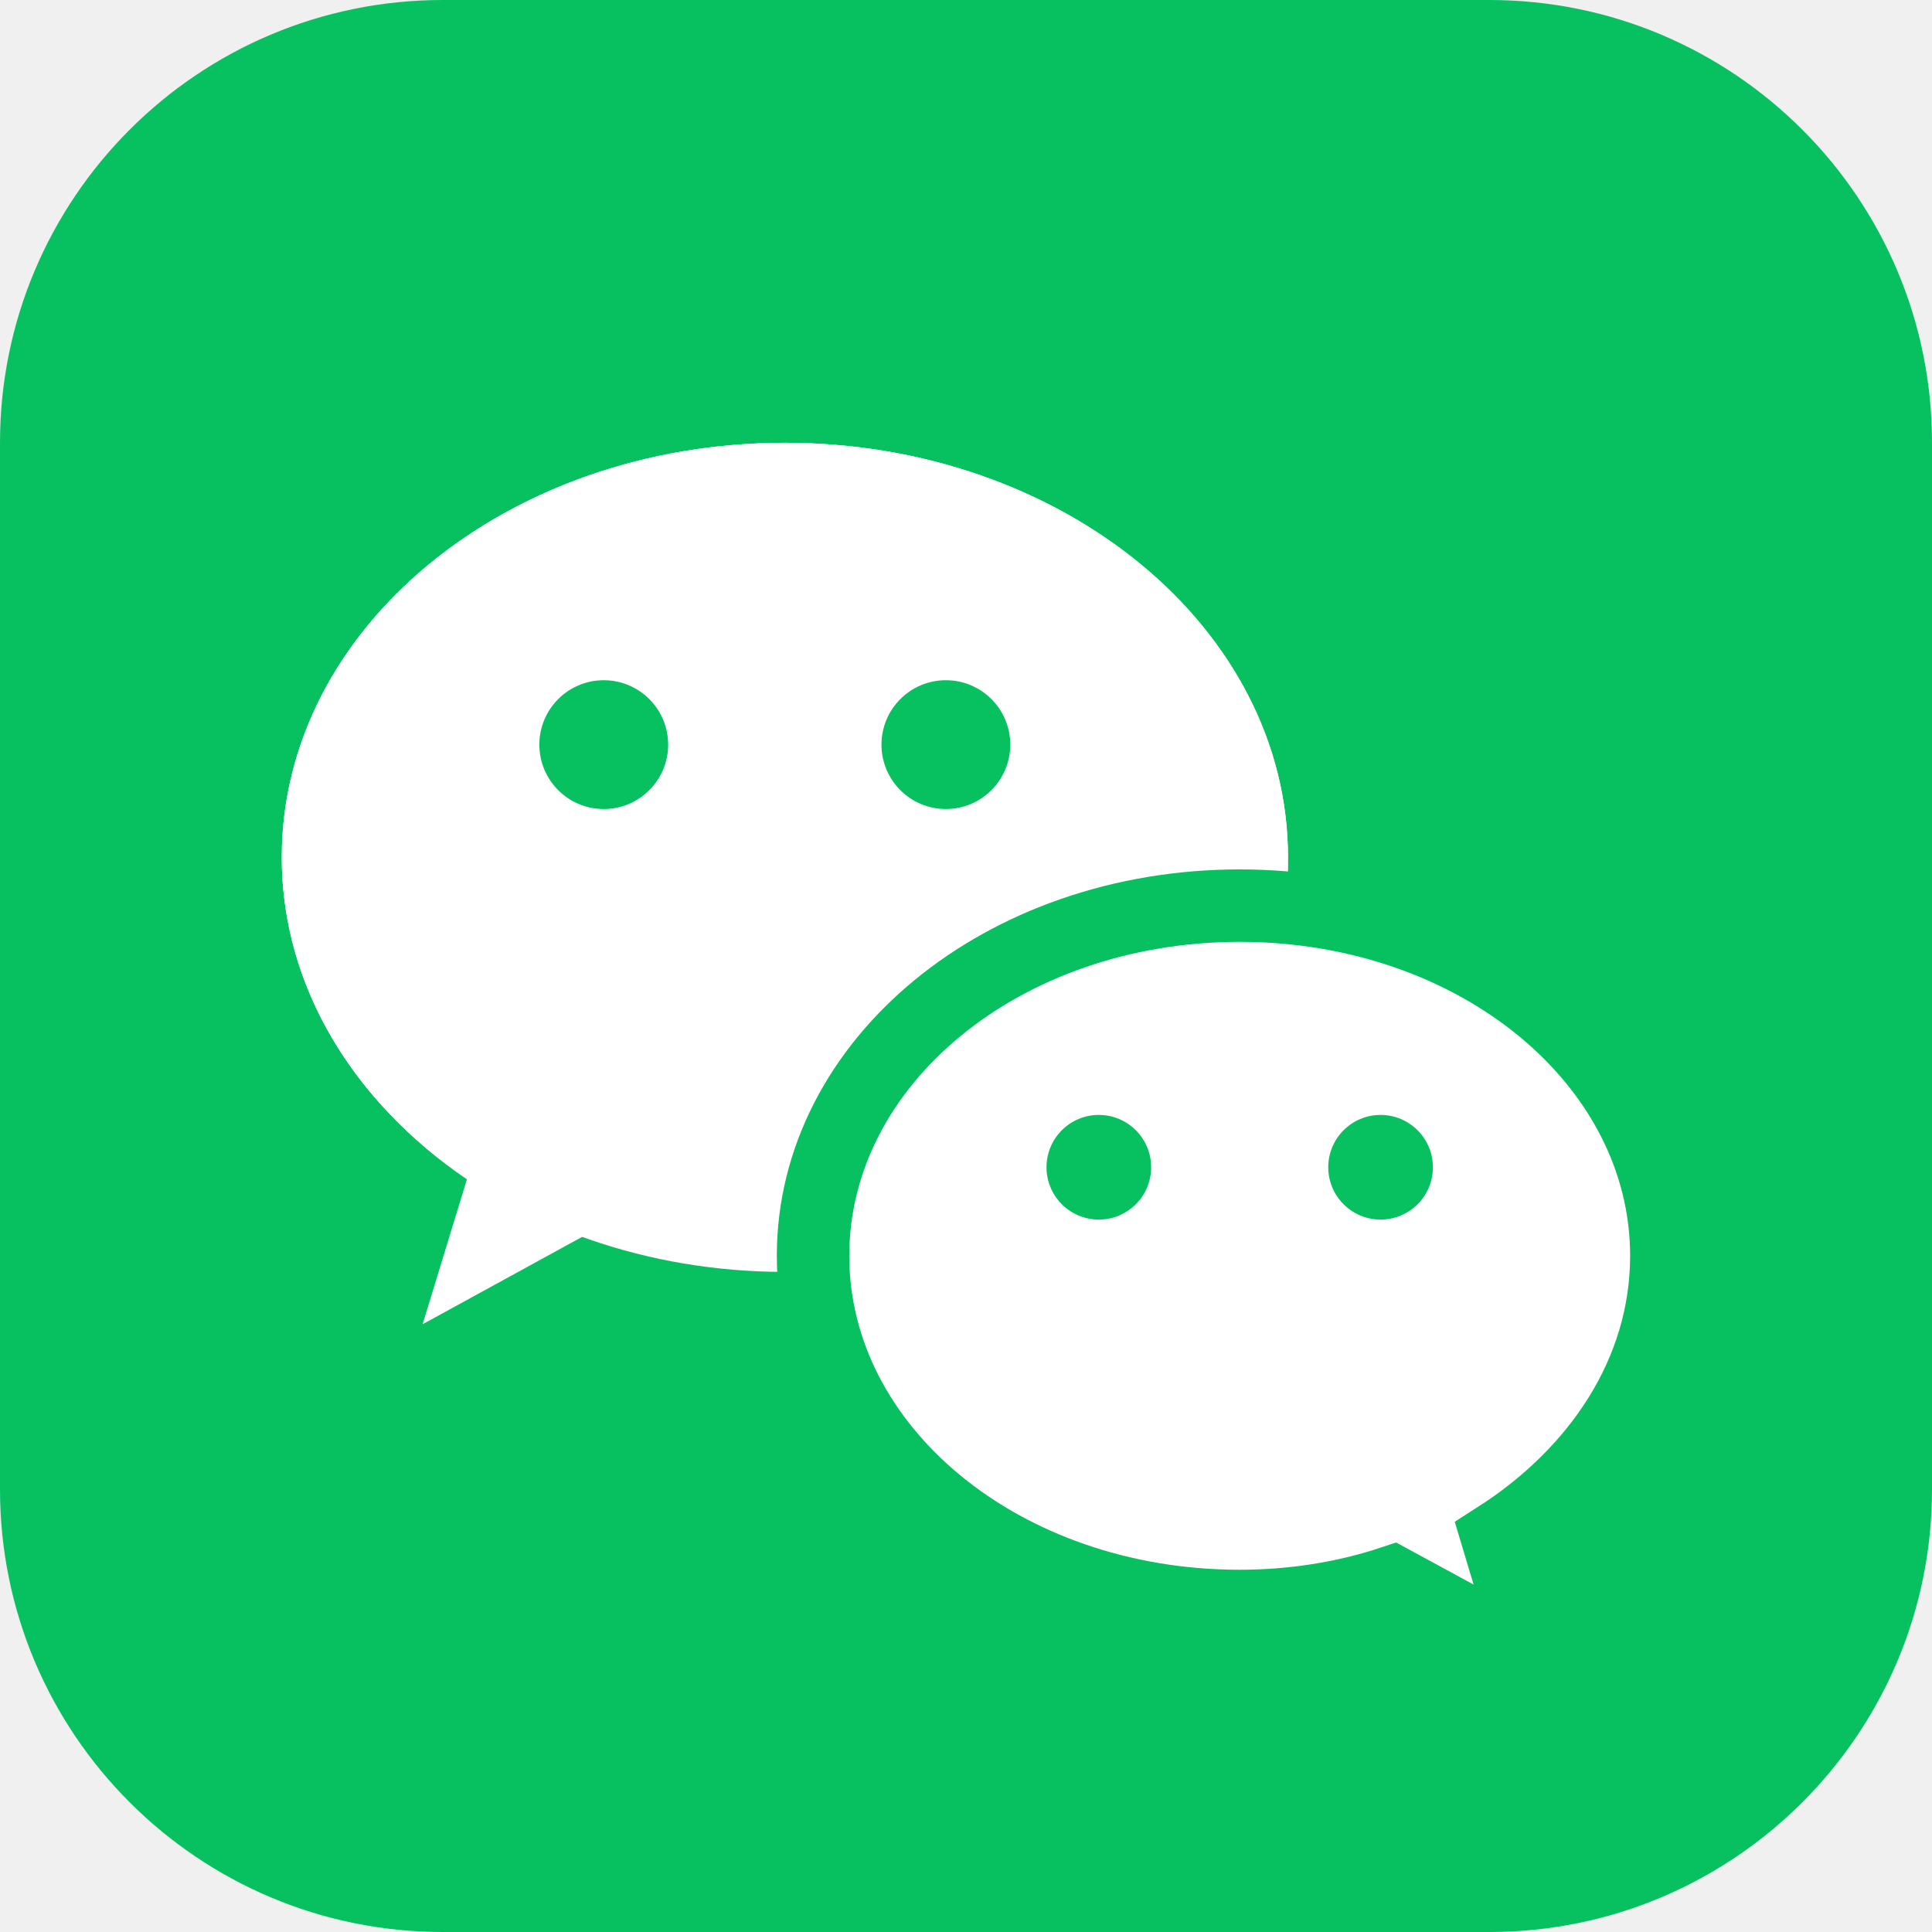
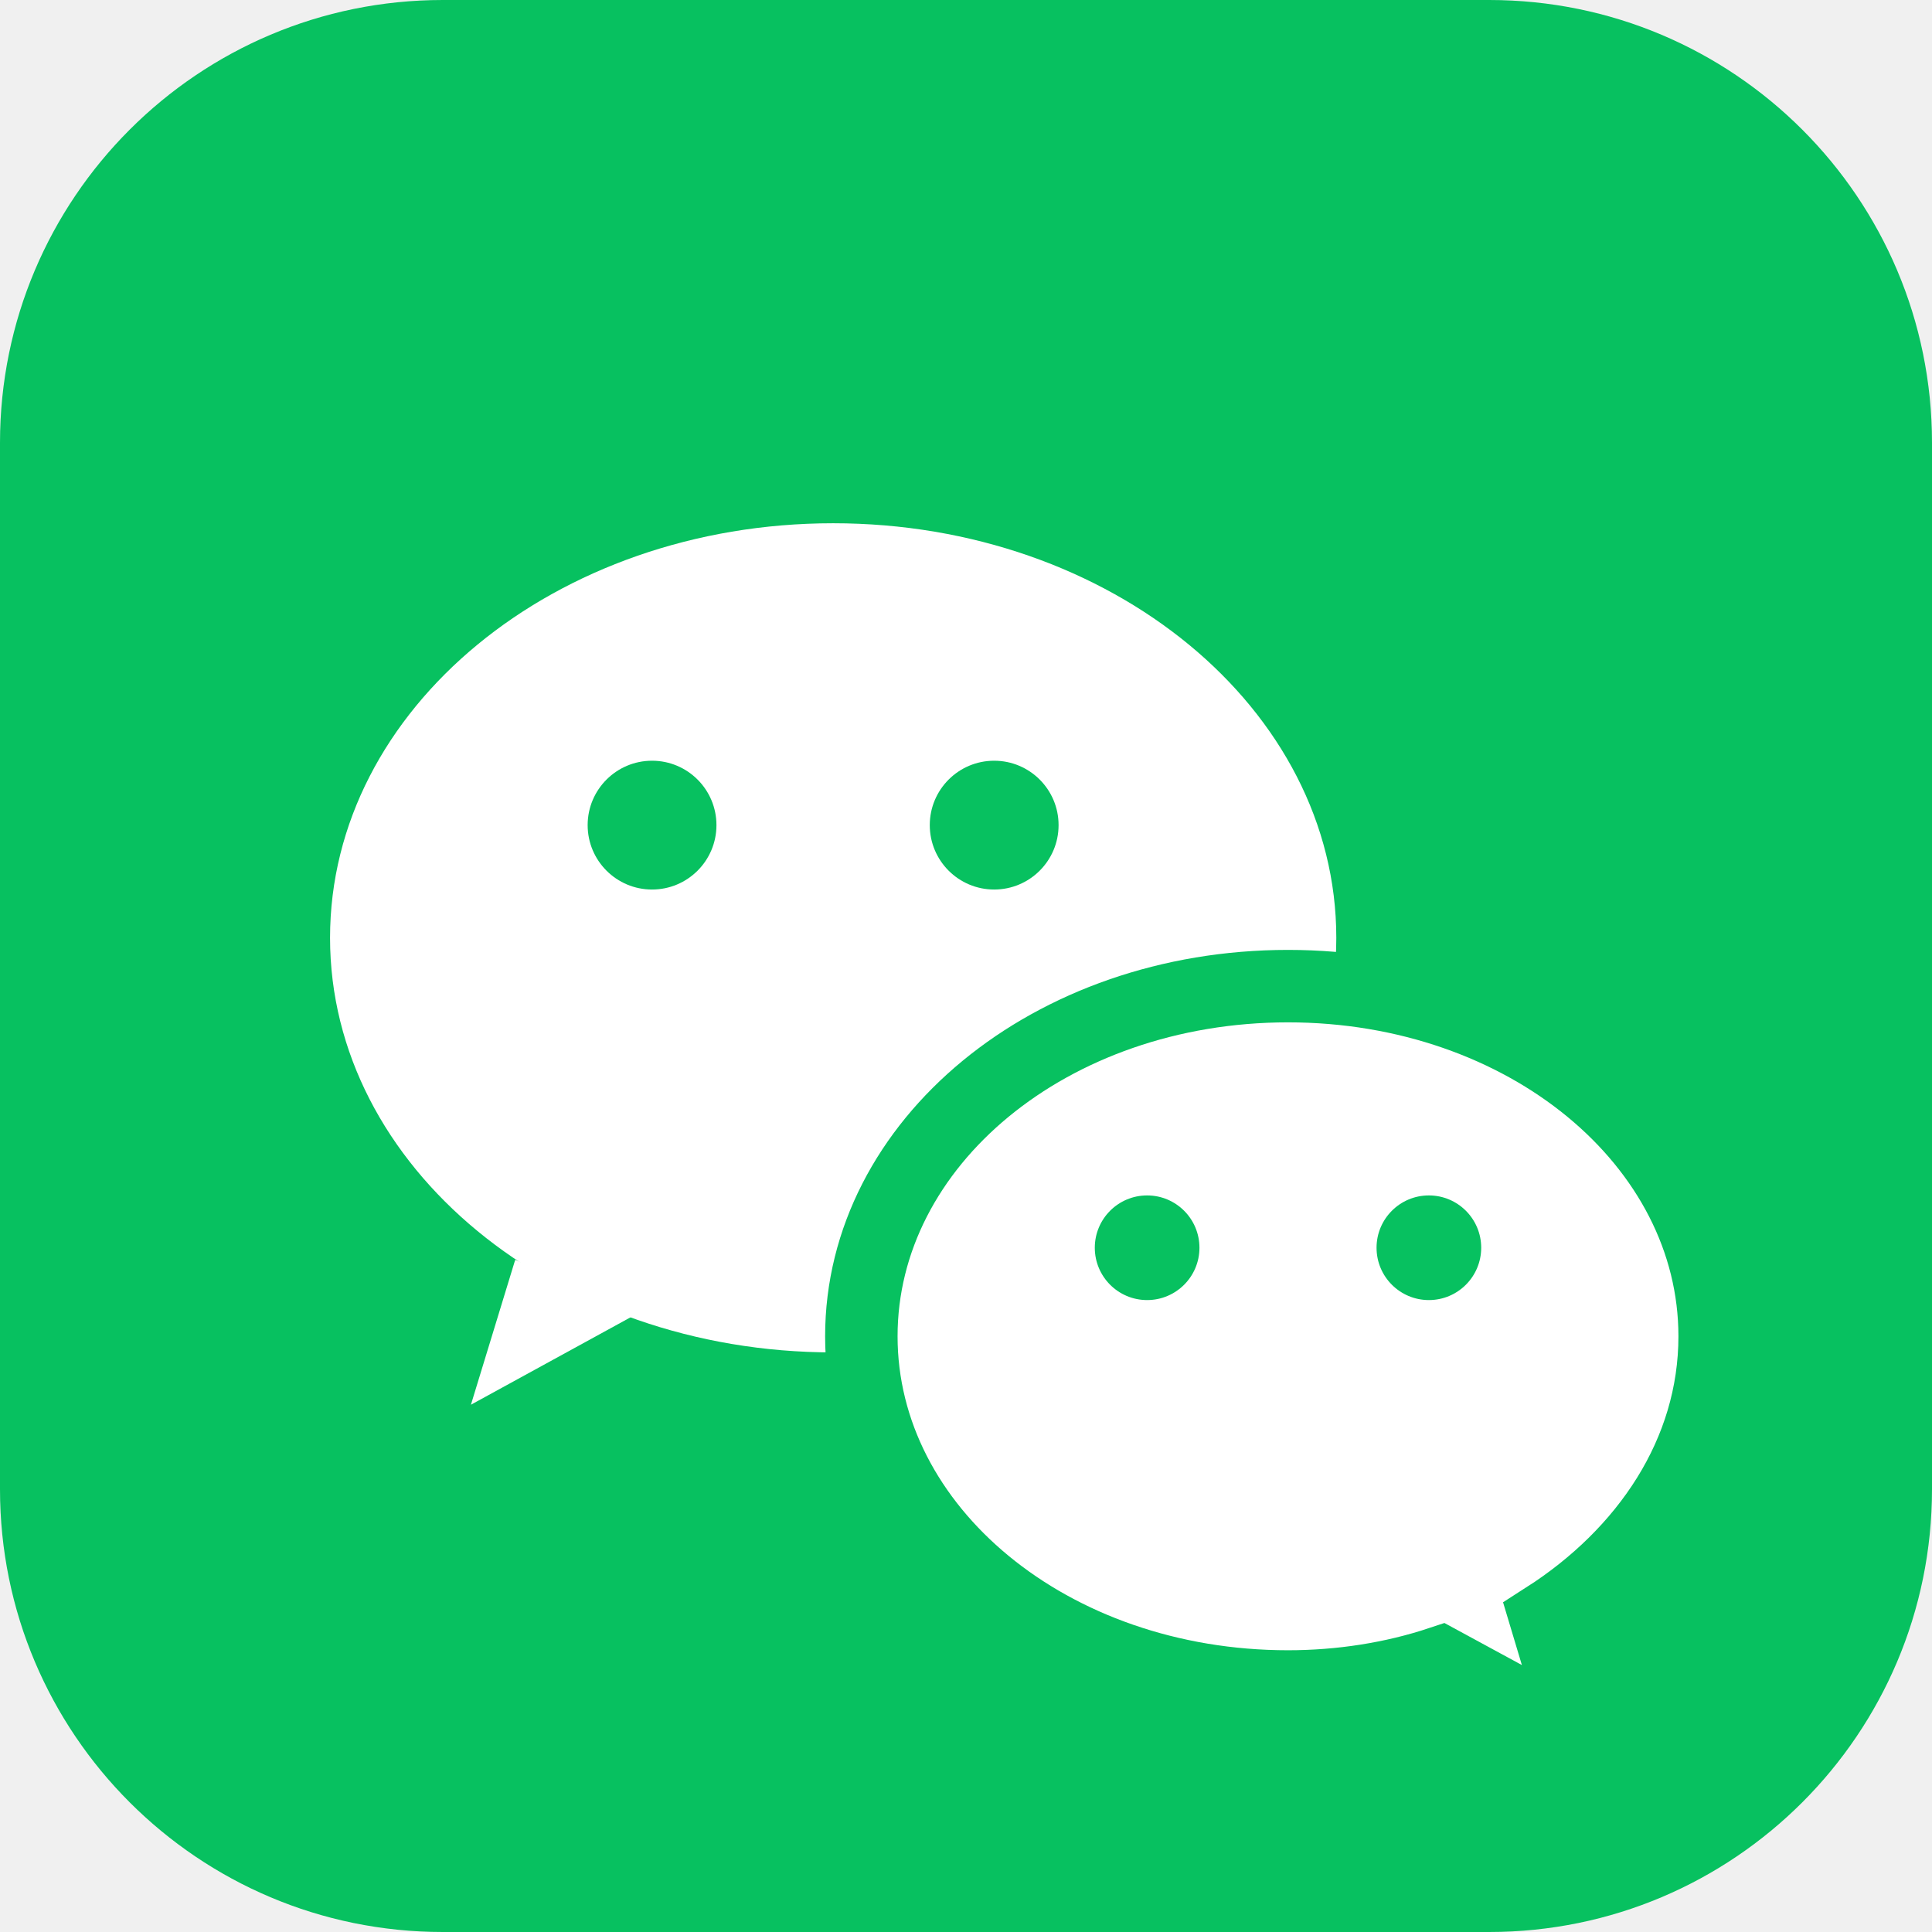
<svg xmlns="http://www.w3.org/2000/svg" viewBox="0 0 48 48">
  <rect width="48" height="48" rx="11" fill="#07c160" />
-   <path d="M19.5 11C12.6 11 7 15.6 7 21.3c0 3.2 1.8 6.1 4.6 8l-1.1 3.6 4.2-2.3c1.5.4 3.1.7 4.8.7z" fill="#fff" />
-   <path d="M19.5 11c6.9 0 12.5 4.6 12.5 10.3 0 .4 0 .7-.1 1.1" fill="#fff" />
-   <ellipse cx="19.5" cy="21.3" rx="12.5" ry="10.3" fill="#fff" />
-   <path d="M30.8 22.5c-5.9 0-10.6 3.9-10.6 8.7s4.7 8.7 10.6 8.7c1.3 0 2.6-.2 3.8-.6l3.5 1.9-.9-3c2.5-1.6 4.2-4.1 4.2-7 0-4.8-4.7-8.7-10.6-8.7z" fill="#fff" stroke="#07c160" stroke-width="1.8" />
-   <circle cx="15" cy="18.5" r="1.6" fill="#07c160" />
-   <circle cx="23.5" cy="18.5" r="1.6" fill="#07c160" />
-   <circle cx="27.3" cy="29" r="1.3" fill="#07c160" />
-   <circle cx="34.3" cy="29" r="1.3" fill="#07c160" />
+   <g transform="translate(1.2 2)">
+     <ellipse cx="19.5" cy="21.3" rx="12.5" ry="10.3" fill="#fff" />
+     <path d="M11.6 29.3l-1.1 3.6 4.2-2.3z" fill="#fff" />
+     <path d="M30.8 22.5c-5.9 0-10.6 3.9-10.6 8.7s4.7 8.7 10.6 8.7c1.3 0 2.6-.2 3.8-.6l3.5 1.9-.9-3c2.5-1.6 4.2-4.1 4.2-7 0-4.8-4.7-8.7-10.6-8.7z" fill="#fff" stroke="#07c160" stroke-width="1.8" />
+     <circle cx="15" cy="18.5" r="1.6" fill="#07c160" />
+     <circle cx="23.5" cy="18.5" r="1.6" fill="#07c160" />
+     <circle cx="27.3" cy="29" r="1.3" fill="#07c160" />
+     <circle cx="34.3" cy="29" r="1.3" fill="#07c160" />
+   </g>
</svg>
